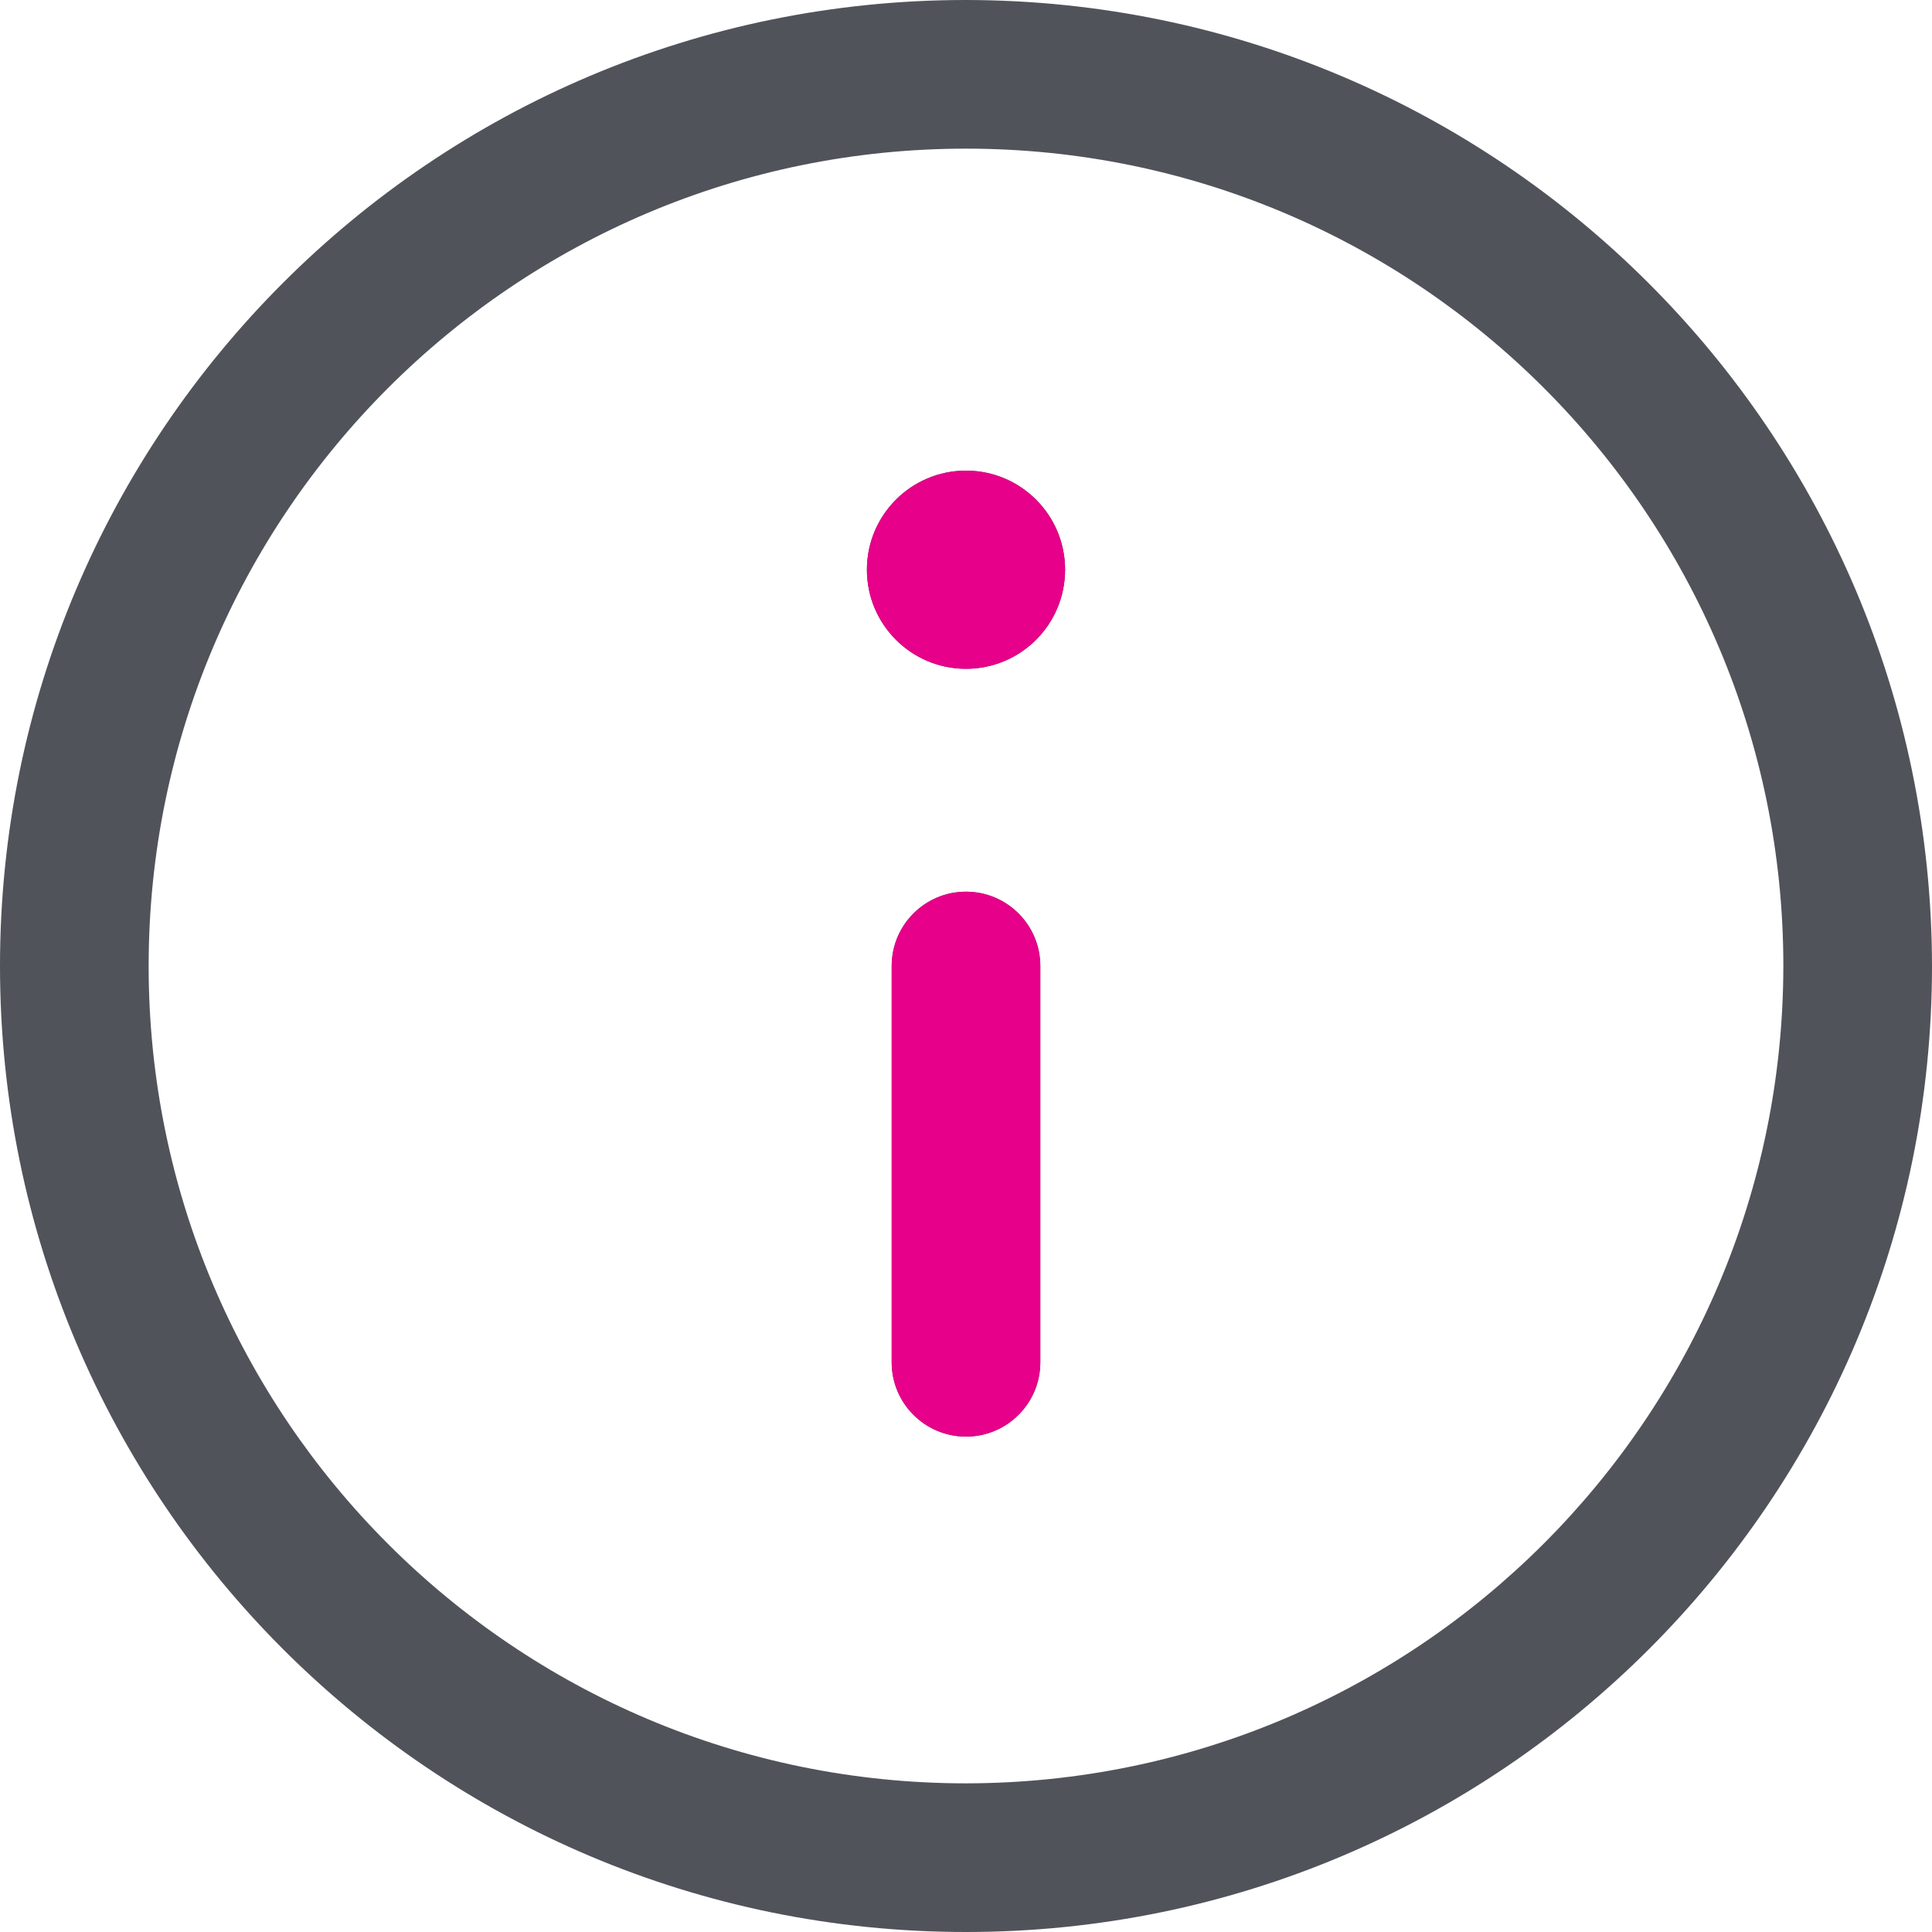
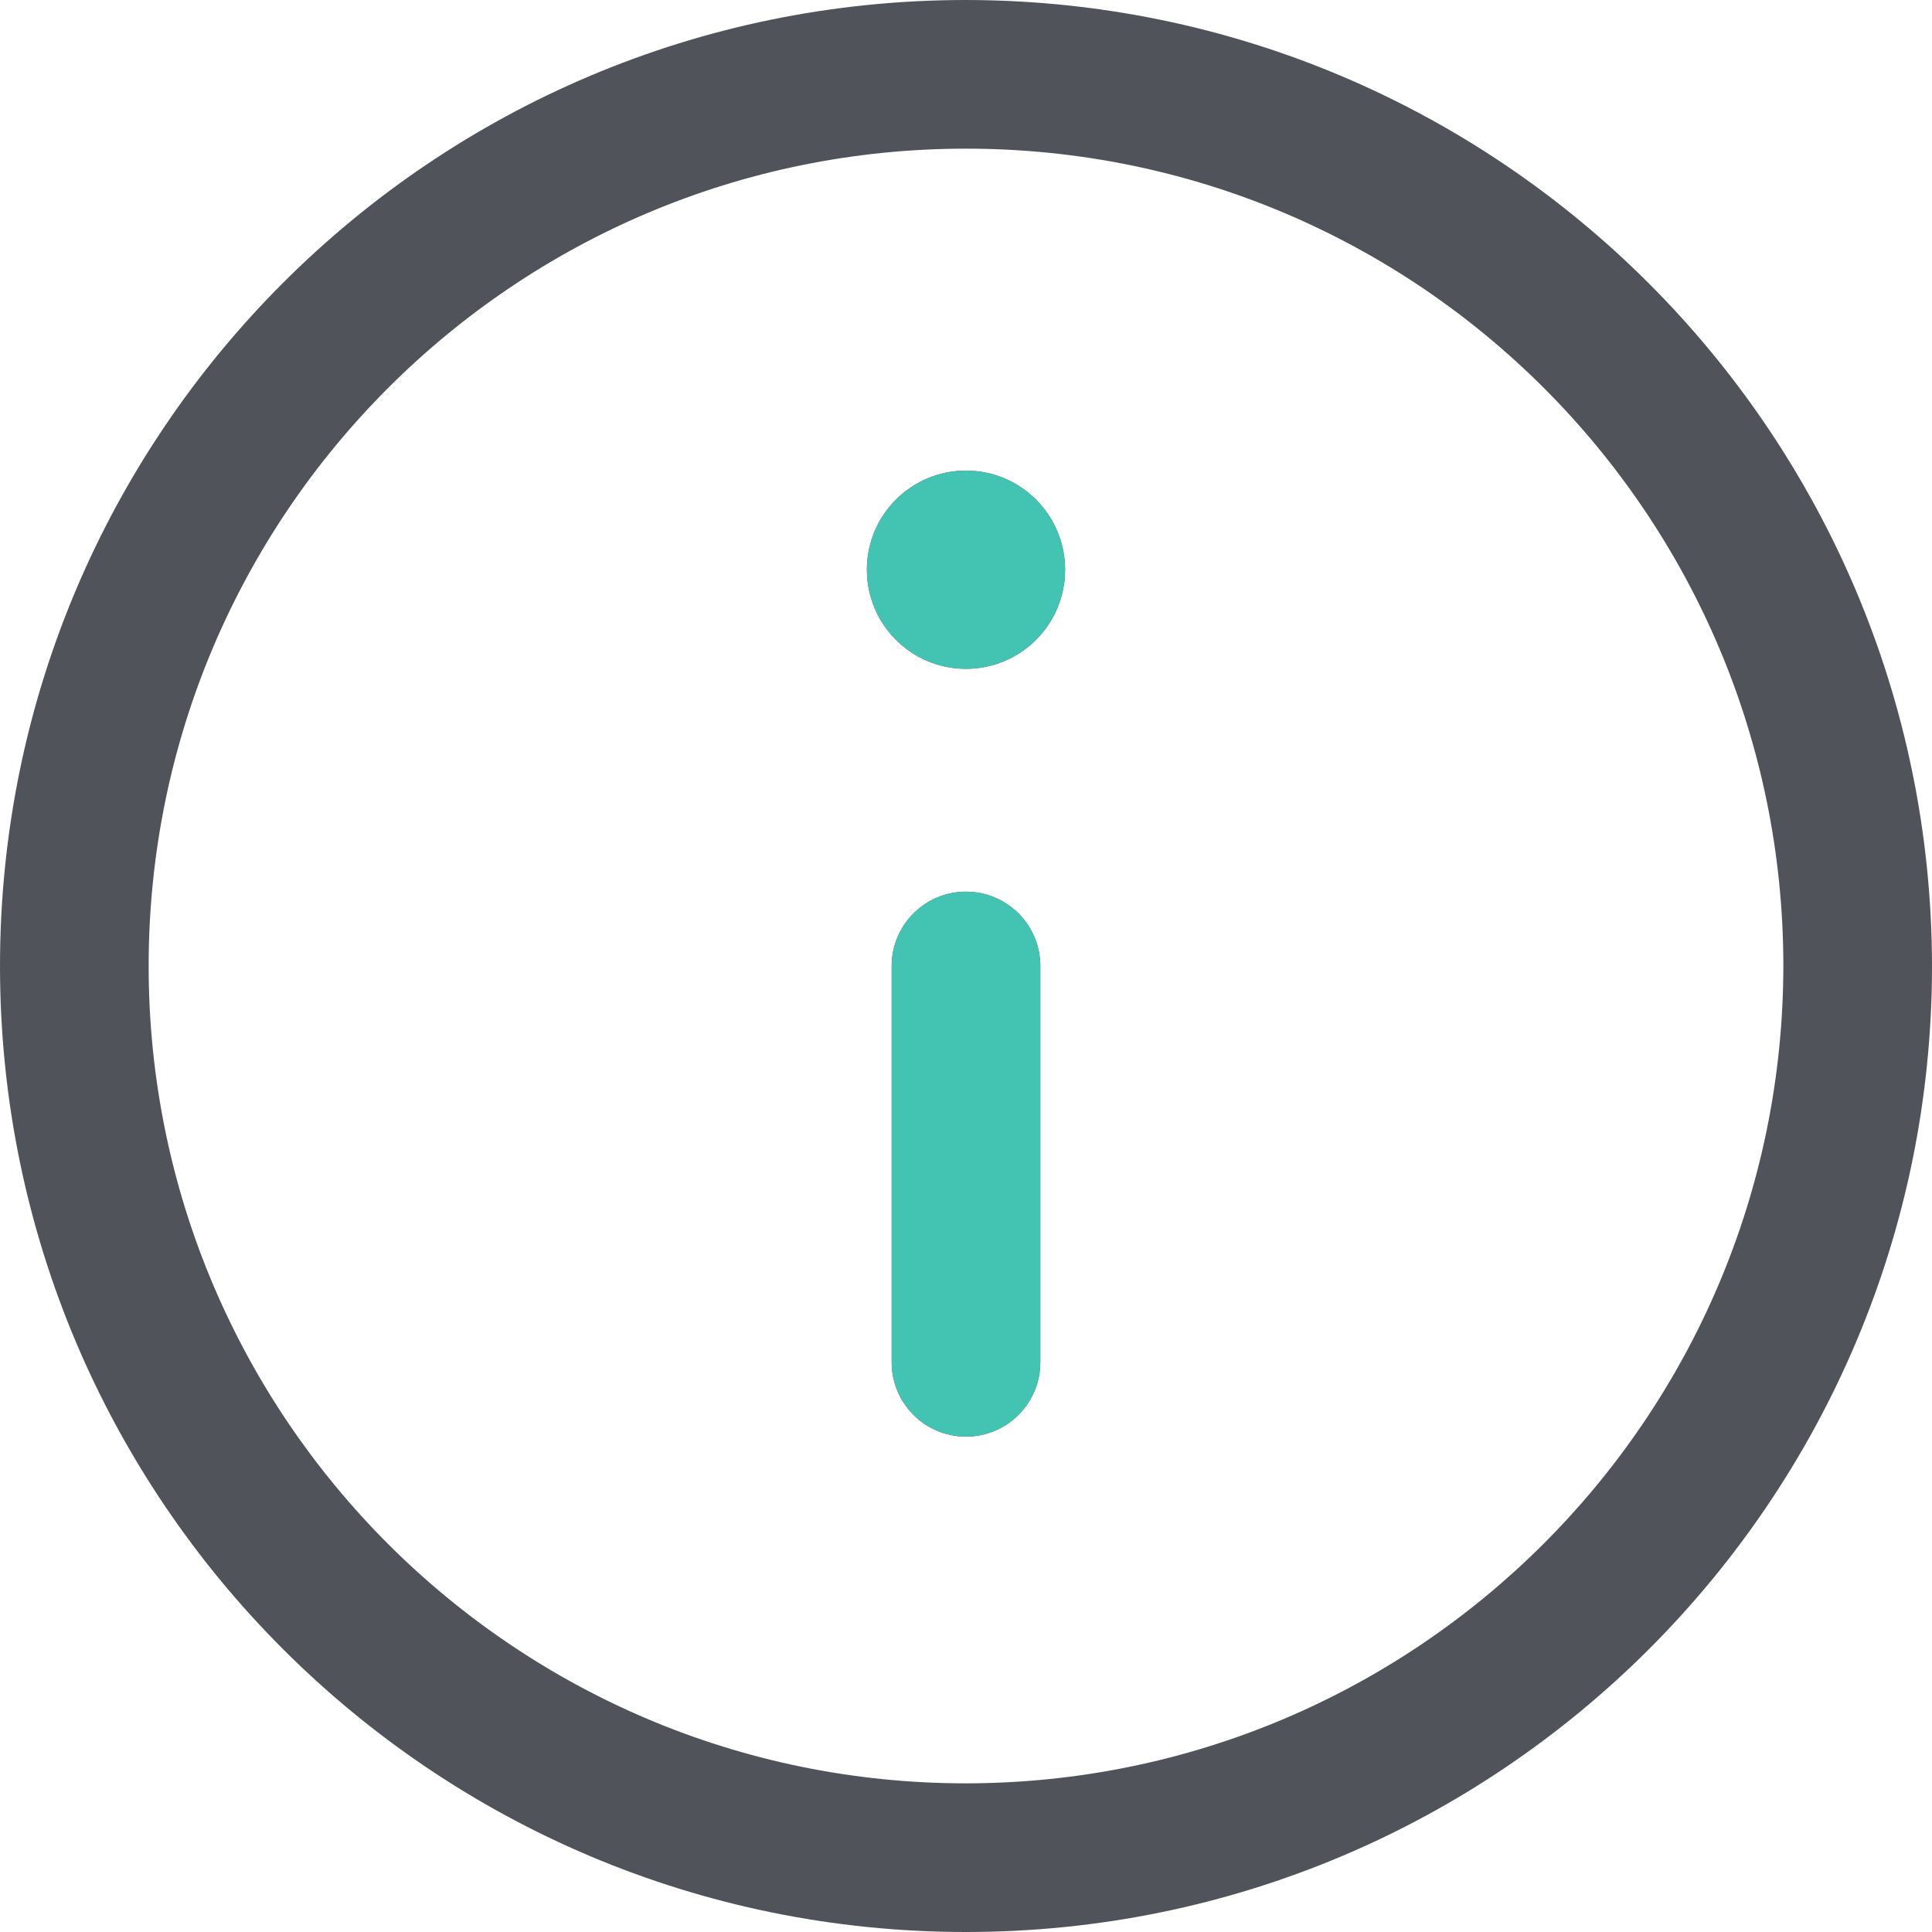
<svg xmlns="http://www.w3.org/2000/svg" width="17" height="17" viewBox="0 0 17 17">
  <g id="Group_36377" data-name="Group 36377" transform="translate(-2683.162 -2186.5)">
    <g id="info-circle-Regular" transform="translate(2683.162 2186.5)">
      <path id="info-circle-Regular_1_" d="M357.75,1084.25a8.5,8.5,0,1,0,8.5,8.5A8.51,8.51,0,0,0,357.75,1084.25Zm0,15.692a7.192,7.192,0,1,1,7.192-7.192A7.2,7.2,0,0,1,357.75,1099.942Zm.872-10.679a.872.872,0,1,1-.872-.872A.872.872,0,0,1,358.622,1089.263Zm-.218,3.487v3.487a.654.654,0,1,1-1.308,0v-3.487a.654.654,0,0,1,1.308,0Z" transform="translate(-349.25 -1084.25)" fill="#51535b" />
    </g>
    <g id="info-circle-Regular-2" data-name="info-circle-Regular" transform="translate(2690.79 2190.641)">
-       <path id="info-circle-Regular_1_2" data-name="info-circle-Regular_1_" d="M358.622,1089.263a.872.872,0,1,1-.872-.872A.872.872,0,0,1,358.622,1089.263Zm-.218,3.487v3.487a.654.654,0,1,1-1.308,0v-3.487a.654.654,0,0,1,1.308,0Z" transform="translate(-356.878 -1088.391)" fill="#e70089" />
+       <path id="info-circle-Regular_1_2" data-name="info-circle-Regular_1_" d="M358.622,1089.263a.872.872,0,1,1-.872-.872A.872.872,0,0,1,358.622,1089.263Zm-.218,3.487v3.487a.654.654,0,1,1-1.308,0v-3.487a.654.654,0,0,1,1.308,0Z" transform="translate(-356.878 -1088.391)" fill="#43C3B1" />
    </g>
  </g>
</svg>
